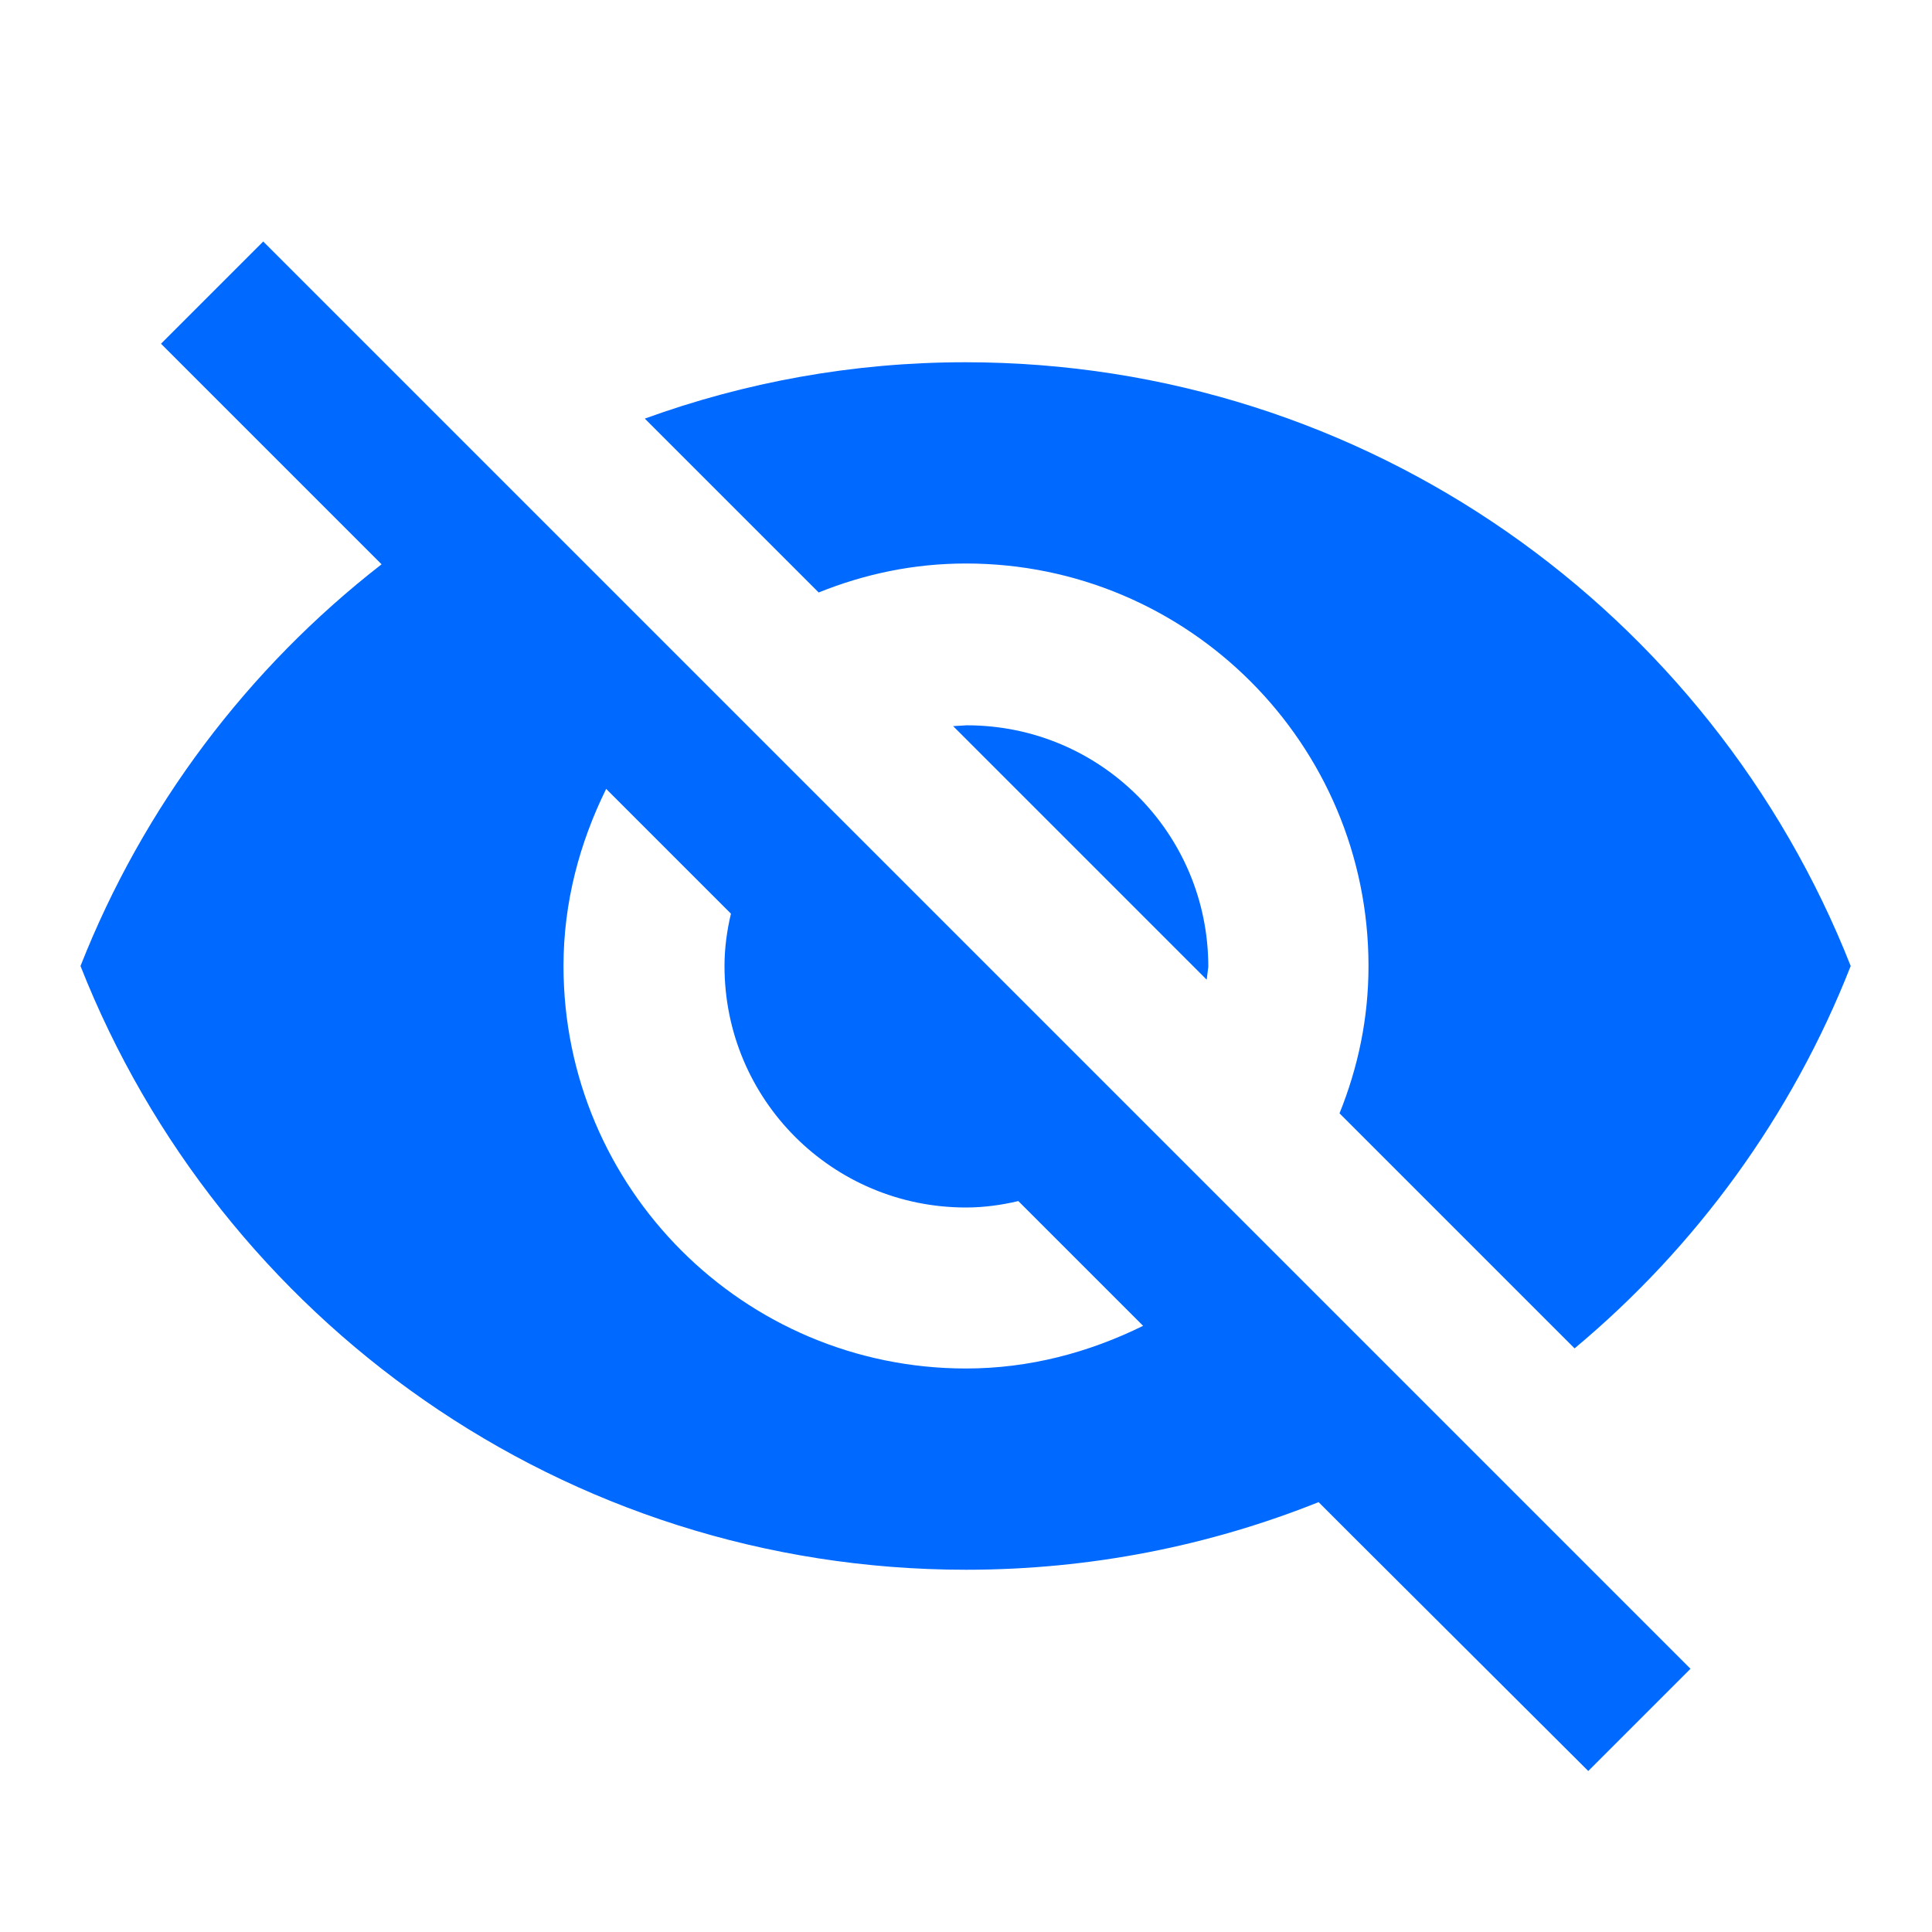
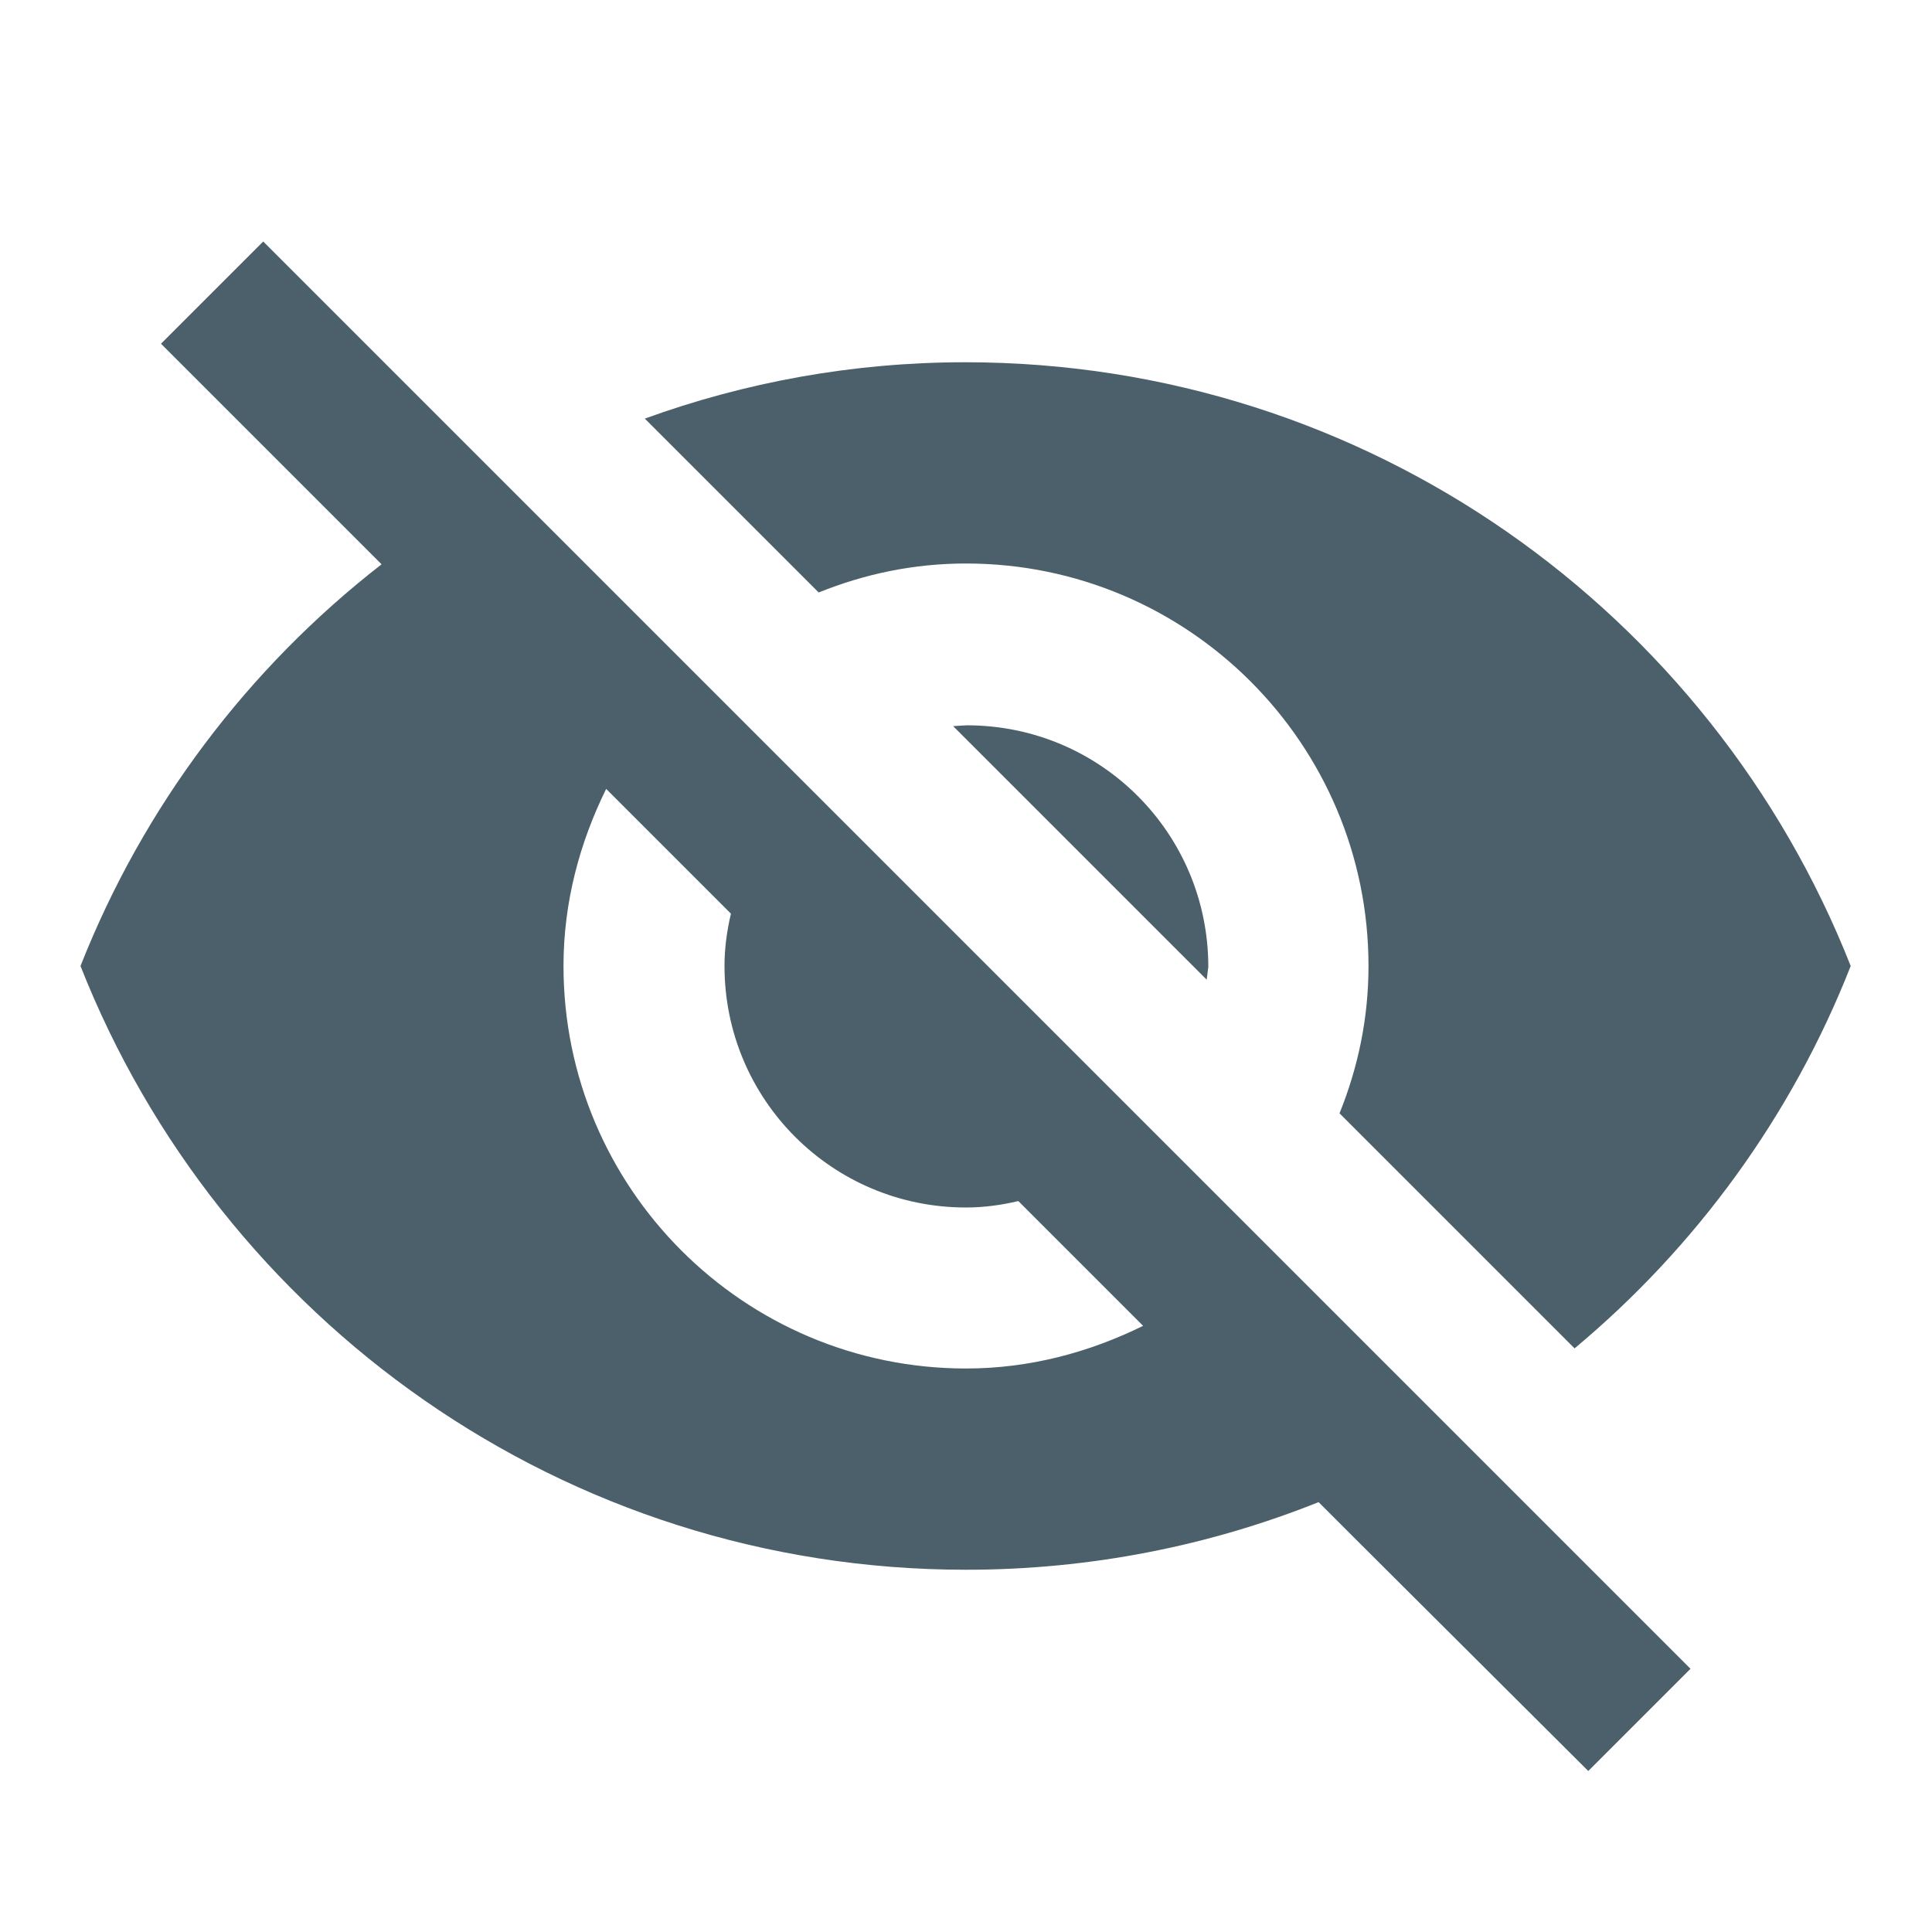
- <svg xmlns="http://www.w3.org/2000/svg" fill="#0069ff" height="24" viewBox="0 0 24 24" width="24">
-   <path d="M0 0h24v24H0zm0 0h24v24H0zm0 0h24v24H0zm0 0h24v24H0z" fill="none" />
-   <path d="M12 7c2.76 0 5 2.24 5 5 0 .65-.13 1.26-.36 1.83l2.92 2.92c1.51-1.26 2.7-2.89 3.43-4.75-1.73-4.39-6-7.5-11-7.5-1.4 0-2.74.25-3.98.7l2.16 2.16C10.74 7.13 11.35 7 12 7zM2 4.27l2.28 2.28.46.46C3.08 8.3 1.78 10.02 1 12c1.73 4.39 6 7.5 11 7.5 1.55 0 3.03-.3 4.38-.84l.42.42L19.73 22 21 20.73 3.27 3 2 4.27zM7.53 9.8l1.55 1.55c-.05.21-.08.43-.08.65 0 1.66 1.34 3 3 3 .22 0 .44-.03.65-.08l1.55 1.55c-.67.33-1.41.53-2.2.53-2.76 0-5-2.24-5-5 0-.79.2-1.53.53-2.2zm4.31-.78l3.15 3.15.02-.16c0-1.66-1.34-3-3-3l-.17.01z" />
+ <svg xmlns="http://www.w3.org/2000/svg" height="24" viewBox="0 0 24 24" width="24">
+   <path fill="#4b606b" d="M12 7c2.76 0 5 2.24 5 5 0 .65-.13 1.26-.36 1.83l2.92 2.92c1.51-1.26 2.7-2.89 3.43-4.75-1.73-4.39-6-7.5-11-7.5-1.4 0-2.74.25-3.98.7l2.16 2.16C10.74 7.13 11.35 7 12 7zM2 4.27l2.28 2.28.46.46C3.08 8.3 1.78 10.02 1 12c1.73 4.39 6 7.5 11 7.5 1.55 0 3.03-.3 4.38-.84l.42.42L19.73 22 21 20.73 3.27 3 2 4.27zM7.53 9.8l1.55 1.55c-.05.21-.08.43-.08.65 0 1.66 1.34 3 3 3 .22 0 .44-.03.65-.08l1.55 1.55c-.67.33-1.41.53-2.2.53-2.76 0-5-2.24-5-5 0-.79.2-1.53.53-2.2zm4.31-.78l3.15 3.15.02-.16c0-1.66-1.34-3-3-3l-.17.01z" />
</svg>
